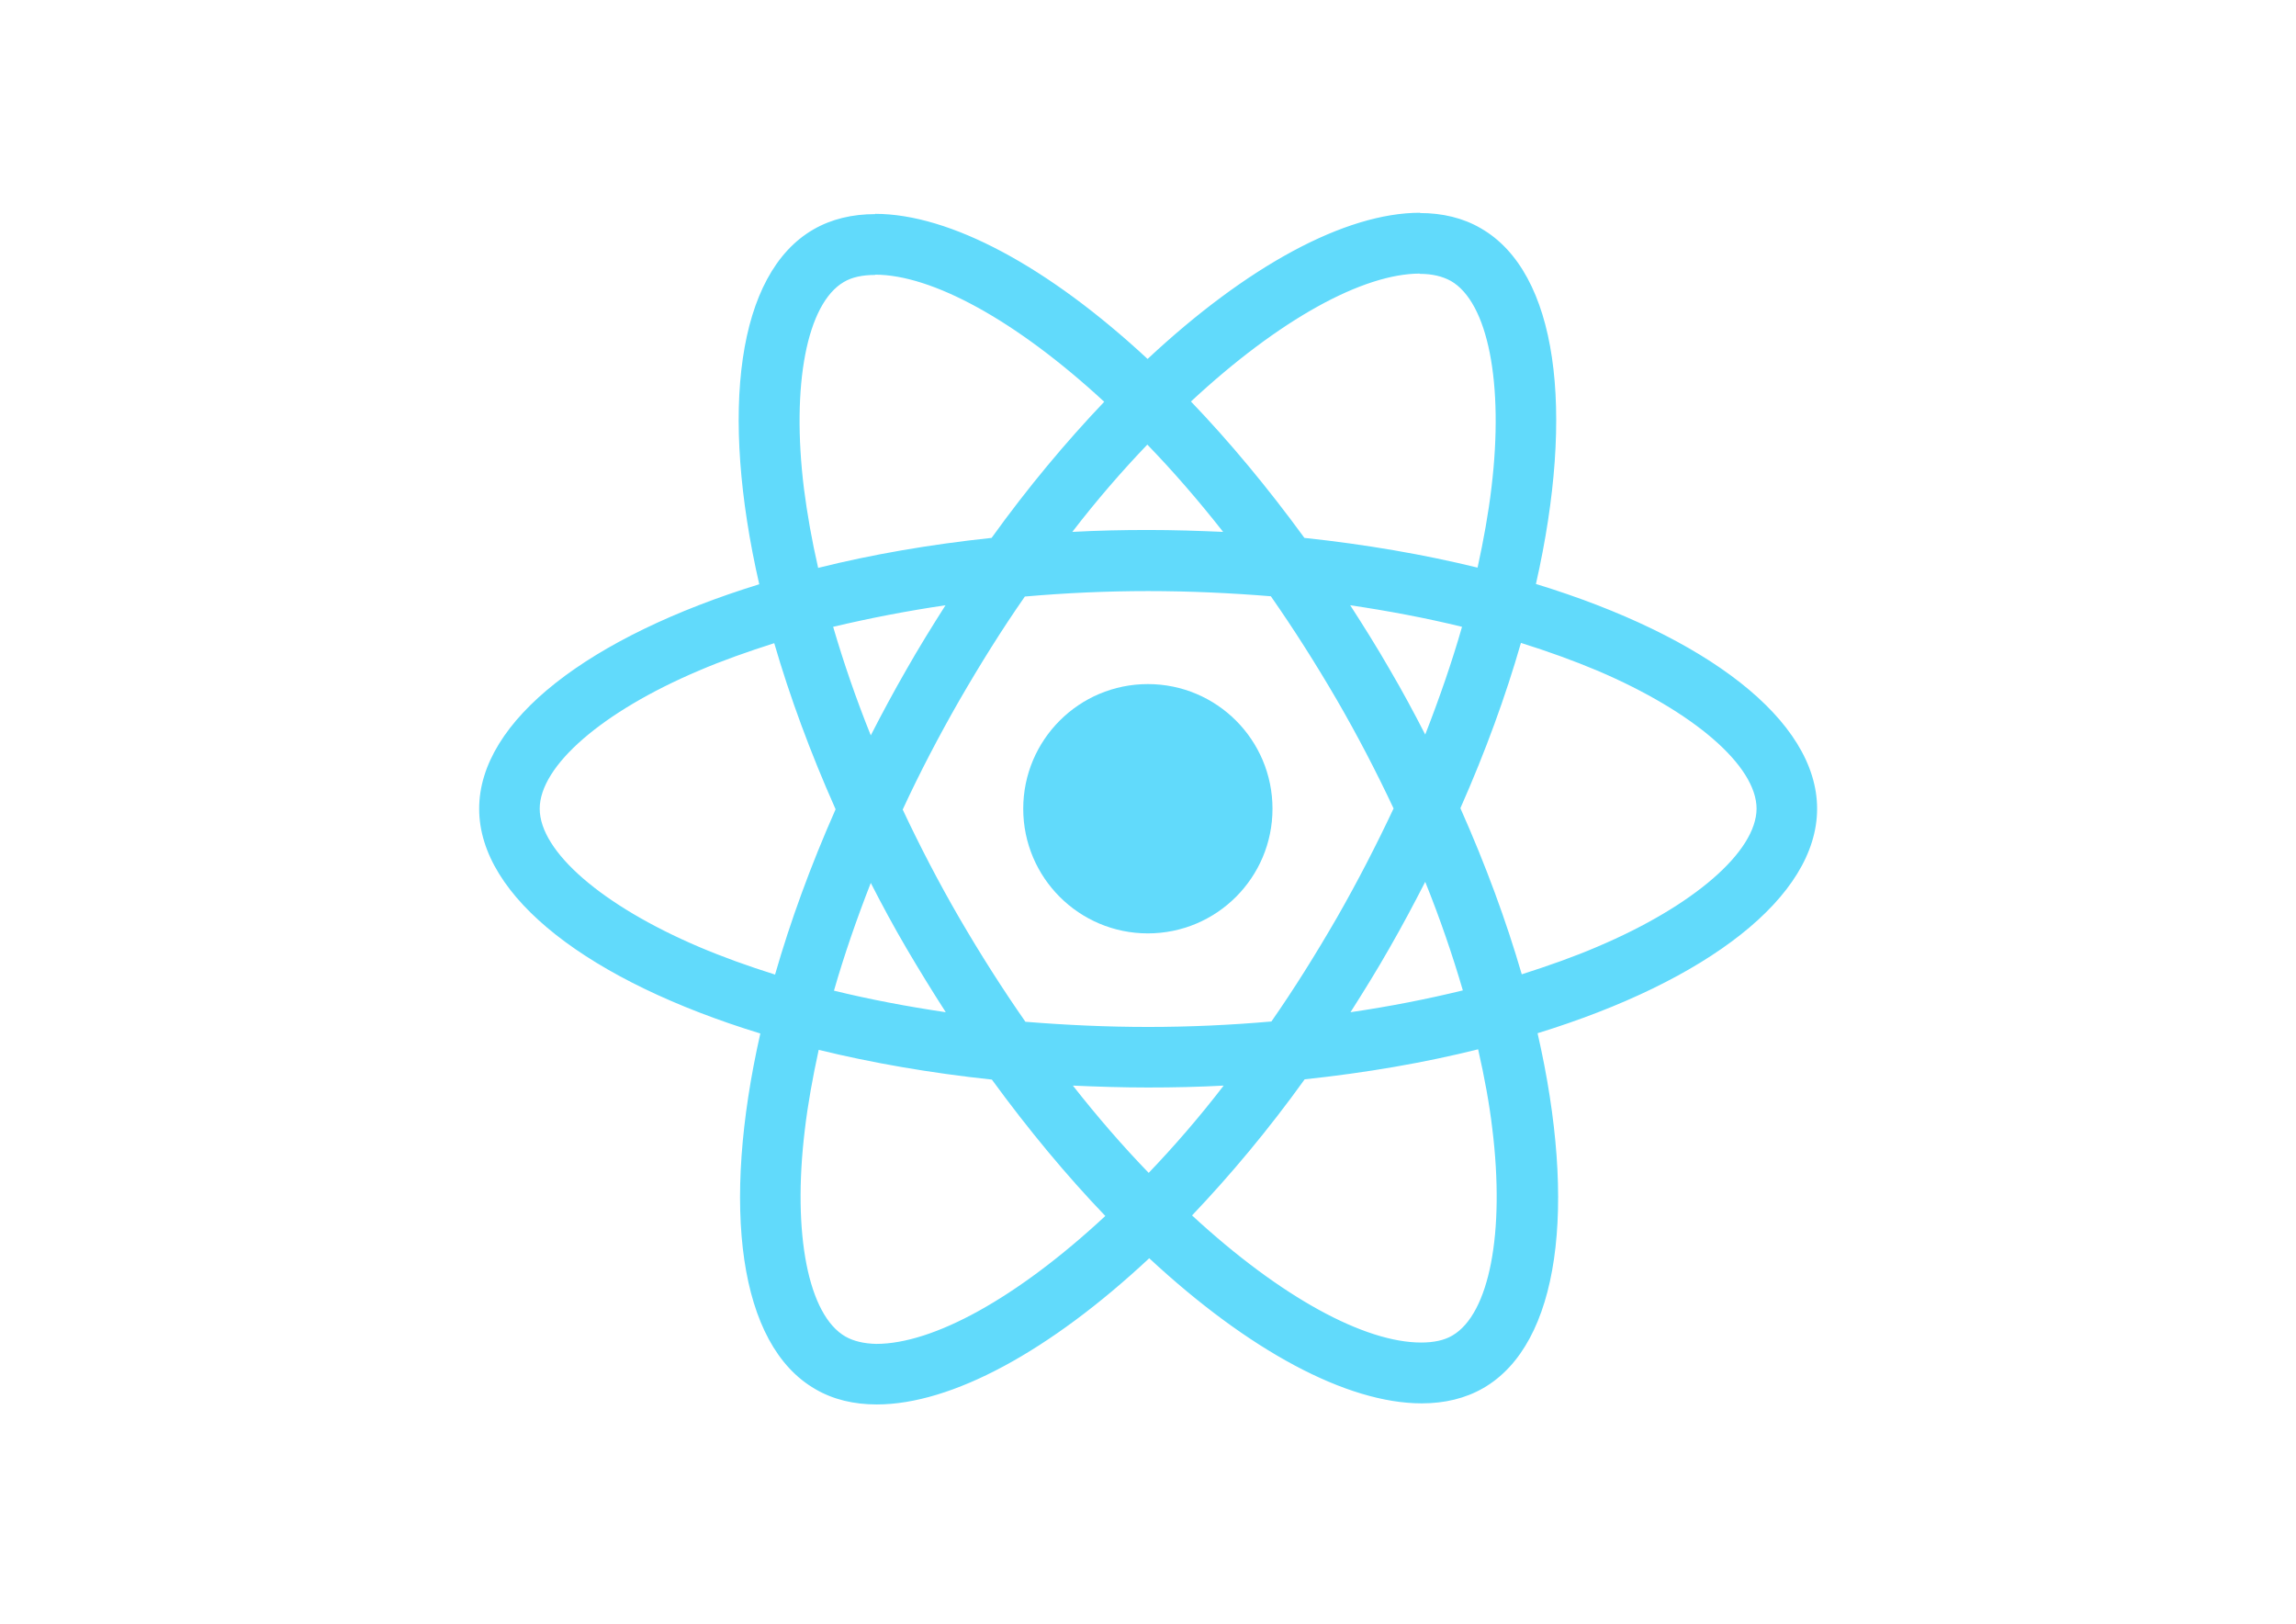
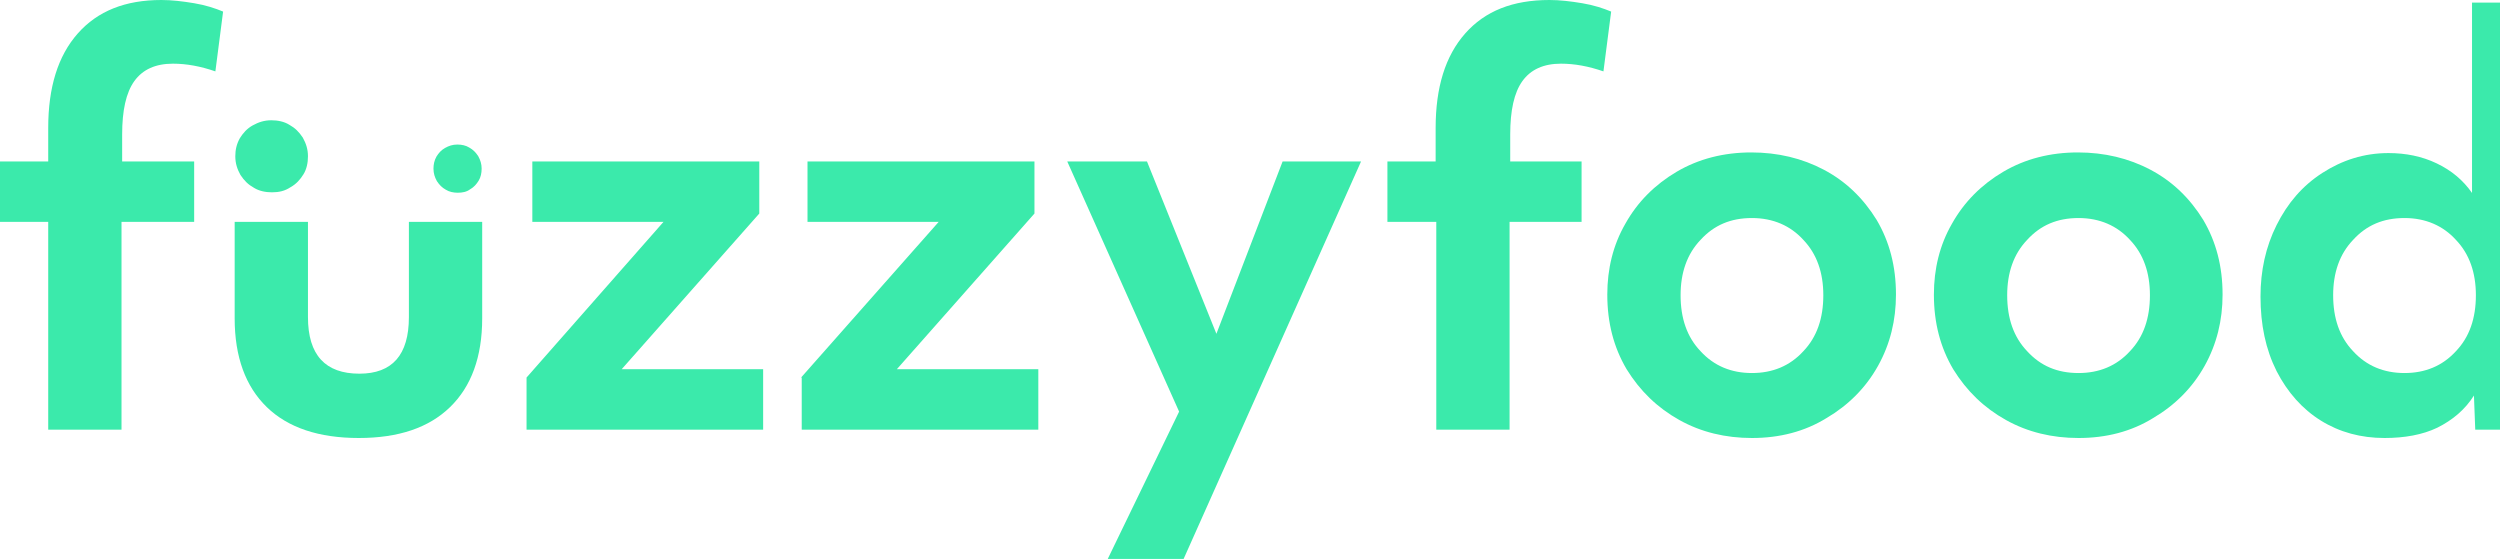
- <svg xmlns="http://www.w3.org/2000/svg" viewBox="0 0 841.9 595.3">
-   <g fill="#61DAFB">
-     <path d="M666.3 296.5c0-32.5-40.7-63.3-103.1-82.4 14.4-63.6 8-114.2-20.2-130.4-6.5-3.8-14.1-5.6-22.4-5.6v22.3c4.6 0 8.3.9 11.4 2.6 13.6 7.8 19.5 37.5 14.9 75.7-1.1 9.4-2.9 19.3-5.1 29.4-19.6-4.8-41-8.5-63.5-10.9-13.5-18.5-27.5-35.3-41.6-50 32.6-30.3 63.2-46.9 84-46.9V78c-27.5 0-63.5 19.6-99.9 53.6-36.4-33.8-72.4-53.2-99.9-53.2v22.3c20.7 0 51.4 16.5 84 46.6-14 14.7-28 31.4-41.3 49.9-22.6 2.4-44 6.1-63.6 11-2.3-10-4-19.7-5.2-29-4.7-38.2 1.1-67.9 14.6-75.8 3-1.8 6.9-2.6 11.5-2.6V78.5c-8.4 0-16 1.8-22.6 5.6-28.1 16.2-34.4 66.7-19.9 130.1-62.2 19.2-102.7 49.9-102.7 82.3 0 32.5 40.7 63.3 103.1 82.4-14.4 63.6-8 114.2 20.2 130.4 6.5 3.8 14.1 5.6 22.5 5.6 27.5 0 63.5-19.6 99.9-53.6 36.4 33.8 72.4 53.2 99.9 53.2 8.4 0 16-1.8 22.6-5.6 28.1-16.2 34.4-66.7 19.9-130.1 62-19.1 102.5-49.9 102.5-82.3zm-130.2-66.7c-3.7 12.9-8.3 26.2-13.5 39.5-4.1-8-8.4-16-13.1-24-4.6-8-9.5-15.8-14.4-23.4 14.2 2.1 27.9 4.7 41 7.9zm-45.8 106.5c-7.8 13.5-15.8 26.3-24.1 38.2-14.9 1.3-30 2-45.2 2-15.1 0-30.2-.7-45-1.9-8.3-11.9-16.4-24.6-24.2-38-7.6-13.1-14.5-26.4-20.8-39.8 6.2-13.4 13.2-26.8 20.7-39.9 7.8-13.5 15.8-26.3 24.1-38.2 14.9-1.3 30-2 45.2-2 15.1 0 30.2.7 45 1.9 8.3 11.9 16.4 24.6 24.2 38 7.6 13.1 14.5 26.4 20.8 39.8-6.3 13.4-13.2 26.8-20.7 39.9zm32.3-13c5.4 13.4 10 26.8 13.8 39.8-13.1 3.2-26.9 5.9-41.2 8 4.9-7.7 9.8-15.6 14.4-23.7 4.6-8 8.9-16.1 13-24.1zM421.2 430c-9.3-9.6-18.6-20.3-27.8-32 9 .4 18.2.7 27.5.7 9.4 0 18.7-.2 27.8-.7-9 11.7-18.3 22.4-27.5 32zm-74.4-58.9c-14.2-2.1-27.9-4.7-41-7.9 3.7-12.9 8.3-26.2 13.5-39.5 4.1 8 8.4 16 13.1 24 4.7 8 9.5 15.8 14.4 23.4zM420.7 163c9.3 9.6 18.6 20.3 27.8 32-9-.4-18.2-.7-27.5-.7-9.4 0-18.7.2-27.8.7 9-11.7 18.3-22.4 27.5-32zm-74 58.9c-4.9 7.7-9.8 15.6-14.4 23.7-4.6 8-8.9 16-13 24-5.4-13.4-10-26.8-13.8-39.8 13.1-3.1 26.9-5.8 41.2-7.9zm-90.5 125.2c-35.4-15.1-58.3-34.9-58.3-50.6 0-15.7 22.9-35.6 58.3-50.6 8.6-3.7 18-7 27.7-10.1 5.7 19.6 13.2 40 22.5 60.9-9.2 20.8-16.6 41.1-22.2 60.6-9.9-3.1-19.3-6.5-28-10.2zM310 490c-13.6-7.8-19.5-37.5-14.9-75.7 1.1-9.4 2.9-19.3 5.1-29.4 19.6 4.8 41 8.5 63.5 10.9 13.5 18.5 27.5 35.3 41.6 50-32.6 30.3-63.2 46.9-84 46.9-4.5-.1-8.3-1-11.3-2.7zm237.2-76.2c4.7 38.2-1.1 67.9-14.6 75.8-3 1.8-6.9 2.6-11.5 2.6-20.7 0-51.4-16.5-84-46.6 14-14.7 28-31.4 41.3-49.9 22.6-2.4 44-6.1 63.6-11 2.3 10.1 4.1 19.8 5.2 29.1zm38.5-66.7c-8.6 3.7-18 7-27.7 10.1-5.7-19.6-13.2-40-22.5-60.9 9.2-20.8 16.6-41.1 22.2-60.6 9.9 3.1 19.3 6.5 28.1 10.2 35.4 15.1 58.3 34.9 58.3 50.6-.1 15.7-23 35.6-58.4 50.6zM320.8 78.4z" />
-     <circle cx="420.9" cy="296.5" r="45.7" />
-     <path d="M520.5 78.1z" />
-   </g>
+ <svg xmlns="http://www.w3.org/2000/svg" width="331" height="74" viewBox="0 0 331 74" fill="none">
+   <path d="M6.384 29.379H0V21.374H6.384V16.946C6.384 11.581 7.661 7.409 10.3 4.428C12.939 1.448 16.599 0 21.366 0C22.728 0 24.175 0.17 25.707 0.426C27.239 0.681 28.516 1.107 29.538 1.533L28.516 9.452C26.558 8.771 24.686 8.43 22.898 8.43C20.6 8.43 18.897 9.197 17.791 10.73C16.684 12.262 16.173 14.647 16.173 17.797V21.374H25.707V29.379H16.088V56.884H6.384V29.379Z" fill="#3BEAAB" />
+   <path d="M69.715 49.986L87.846 29.379H70.481V21.374H100.53V28.272L82.314 48.879H101.04V56.884H69.715V49.986Z" fill="#3BEAAB" />
+   <path d="M106.063 49.986L124.279 29.379H106.914V21.374H136.962V28.272L118.746 48.879H137.473V56.884H106.148V49.986H106.063Z" fill="#3BEAAB" />
+   <path d="M156.115 54.499L141.303 21.374H151.859L161.052 44.196L169.819 21.374H180.204L156.711 74H146.666L156.115 54.499Z" fill="#3BEAAB" />
+   <path d="M190.079 29.379H183.694V21.374H190.079V16.946C190.079 11.581 191.355 7.409 193.994 4.428C196.633 1.448 200.293 0 205.145 0C206.507 0 207.954 0.17 209.486 0.426C211.019 0.681 212.296 1.107 213.317 1.533L212.295 9.452C210.338 8.771 208.465 8.43 206.677 8.43C204.379 8.43 202.677 9.197 201.57 10.73C200.463 12.262 199.953 14.647 199.953 17.797V21.374H209.401V29.379H199.868V56.884H190.164V29.379H190.079Z" fill="#3BEAAB" />
+   <path d="M231.959 57.991C228.469 57.991 225.234 57.224 222.34 55.606C219.446 53.989 217.148 51.775 215.36 48.879C213.657 45.984 212.806 42.748 212.806 39.001C212.806 35.595 213.572 32.444 215.19 29.634C216.807 26.739 219.105 24.44 221.999 22.736C224.894 21.033 228.213 20.182 231.874 20.182C235.364 20.182 238.598 20.948 241.493 22.481C244.387 24.014 246.685 26.228 248.473 29.123C250.175 32.018 251.026 35.254 251.026 39.001C251.026 42.407 250.26 45.558 248.643 48.453C247.026 51.349 244.727 53.648 241.833 55.351C238.939 57.139 235.619 57.991 231.959 57.991ZM231.959 49.39C234.683 49.39 236.981 48.453 238.769 46.495C240.556 44.621 241.407 42.152 241.407 39.086C241.407 36.106 240.556 33.636 238.769 31.763C237.066 29.89 234.768 28.868 231.959 28.868C229.15 28.868 226.937 29.804 225.149 31.763C223.361 33.636 222.51 36.106 222.51 39.086C222.51 42.152 223.361 44.621 225.149 46.495C226.937 48.453 229.235 49.39 231.959 49.39Z" fill="#3BEAAB" />
+   <path d="M275.201 57.991C271.711 57.991 268.476 57.224 265.582 55.606C262.688 53.989 260.39 51.775 258.602 48.879C256.9 45.984 256.048 42.748 256.048 39.001C256.048 35.595 256.815 32.444 258.432 29.634C260.049 26.739 262.348 24.44 265.242 22.736C268.136 21.033 271.456 20.182 275.116 20.182C278.606 20.182 281.841 20.948 284.735 22.481C287.629 24.014 289.927 26.228 291.715 29.123C293.417 32.018 294.269 35.254 294.269 39.001C294.269 42.407 293.502 45.558 291.885 48.453C290.268 51.349 287.969 53.648 285.075 55.351C282.181 57.139 278.861 57.991 275.201 57.991ZM275.201 49.39C277.925 49.39 280.223 48.453 282.011 46.495C283.798 44.621 284.65 42.152 284.65 39.086C284.65 36.106 283.798 33.636 282.011 31.763C280.308 29.89 278.01 28.868 275.201 28.868C272.392 28.868 270.179 29.804 268.391 31.763C266.604 33.636 265.752 36.106 265.752 39.086C265.752 42.152 266.604 44.621 268.391 46.495C270.179 48.453 272.392 49.39 275.201 49.39Z" fill="#3BEAAB" />
+   <path d="M315.719 57.991C312.57 57.991 309.761 57.224 307.292 55.692C304.824 54.159 302.866 51.945 301.419 49.135C299.972 46.239 299.291 43.003 299.291 39.257C299.291 35.85 299.972 32.7 301.419 29.804C302.866 26.909 304.824 24.61 307.463 22.907C310.101 21.204 312.995 20.267 316.23 20.267C318.528 20.267 320.656 20.693 322.614 21.629C324.572 22.566 326.104 23.843 327.296 25.547V0.341H337V56.884H327.722L327.551 52.37C326.36 54.244 324.742 55.606 322.699 56.628C320.742 57.565 318.358 57.991 315.719 57.991ZM318.358 49.39C321.082 49.39 323.38 48.453 325.168 46.495C326.956 44.621 327.807 42.152 327.807 39.086C327.807 36.106 326.956 33.636 325.168 31.763C323.466 29.89 321.167 28.868 318.358 28.868C315.549 28.868 313.336 29.804 311.548 31.763C309.761 33.636 308.91 36.106 308.91 39.086C308.91 42.152 309.761 44.621 311.548 46.495C313.336 48.453 315.634 49.39 318.358 49.39Z" fill="#3BEAAB" />
+   <path d="M36.007 25.462C35.156 25.462 34.304 25.291 33.623 24.865C32.857 24.44 32.346 23.929 31.836 23.162C31.41 22.396 31.155 21.63 31.155 20.693C31.155 19.841 31.325 19.075 31.751 18.308C32.176 17.627 32.687 17.031 33.453 16.605C34.219 16.18 34.985 15.924 35.922 15.924C36.773 15.924 37.624 16.094 38.305 16.52C39.071 16.946 39.582 17.457 40.093 18.223C40.518 18.99 40.774 19.756 40.774 20.693C40.774 21.544 40.603 22.396 40.178 23.077C39.752 23.758 39.241 24.355 38.475 24.78C37.709 25.291 36.943 25.462 36.007 25.462Z" fill="#3BEAAB" />
+   <path d="M60.608 25.517C60.044 25.517 59.48 25.403 59.028 25.119C58.52 24.834 58.182 24.492 57.843 23.979C57.561 23.467 57.392 22.954 57.392 22.328C57.392 21.758 57.505 21.245 57.787 20.733C58.069 20.277 58.407 19.878 58.915 19.594C59.423 19.309 59.931 19.138 60.552 19.138C61.116 19.138 61.681 19.252 62.132 19.537C62.64 19.821 62.978 20.163 63.317 20.676C63.599 21.188 63.769 21.701 63.769 22.328C63.769 22.897 63.656 23.467 63.373 23.922C63.091 24.378 62.753 24.777 62.245 25.062C61.793 25.403 61.229 25.517 60.608 25.517Z" fill="#3BEAAB" />
+   <path d="M47.498 57.991C42.221 57.991 38.135 56.628 35.326 53.903C32.517 51.178 31.07 47.261 31.07 42.152V29.379H40.774V41.982C40.774 47.006 43.072 49.475 47.584 49.475C51.925 49.475 54.138 47.006 54.138 41.982V29.379H63.842V42.152C63.842 47.261 62.395 51.178 59.586 53.903C56.777 56.628 52.776 57.991 47.498 57.991Z" fill="#3BEAAB" />
</svg>
